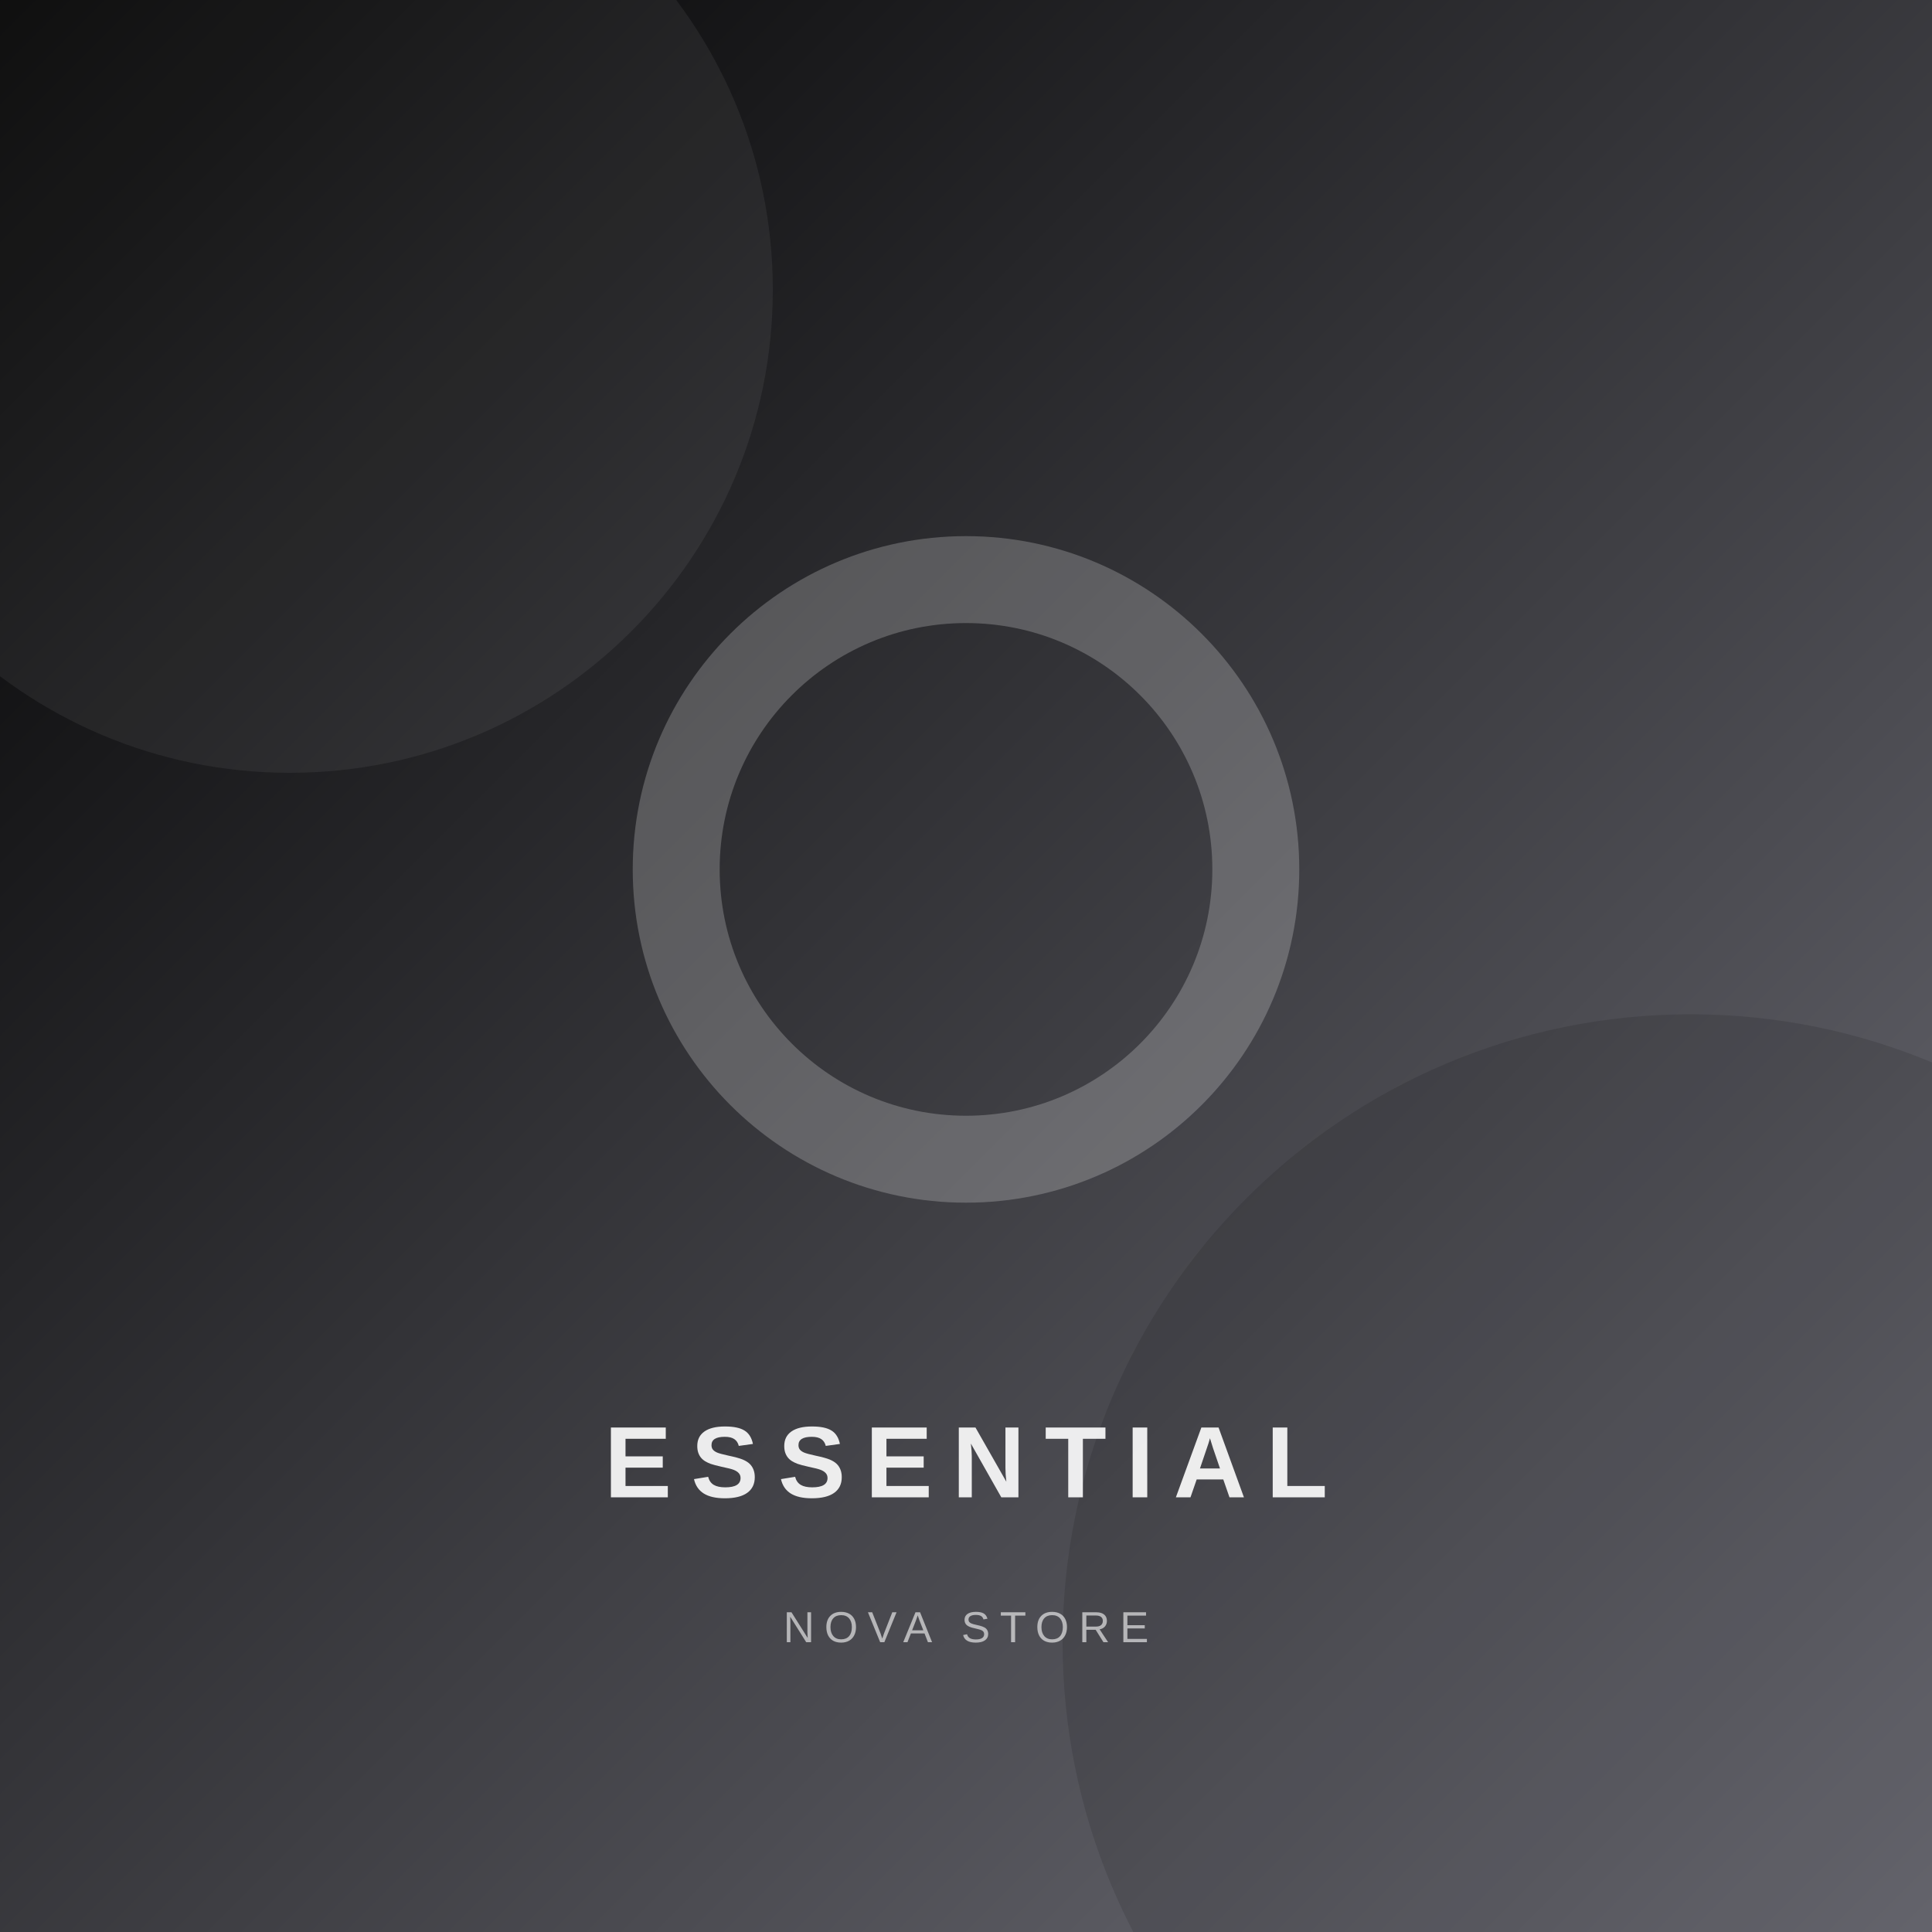
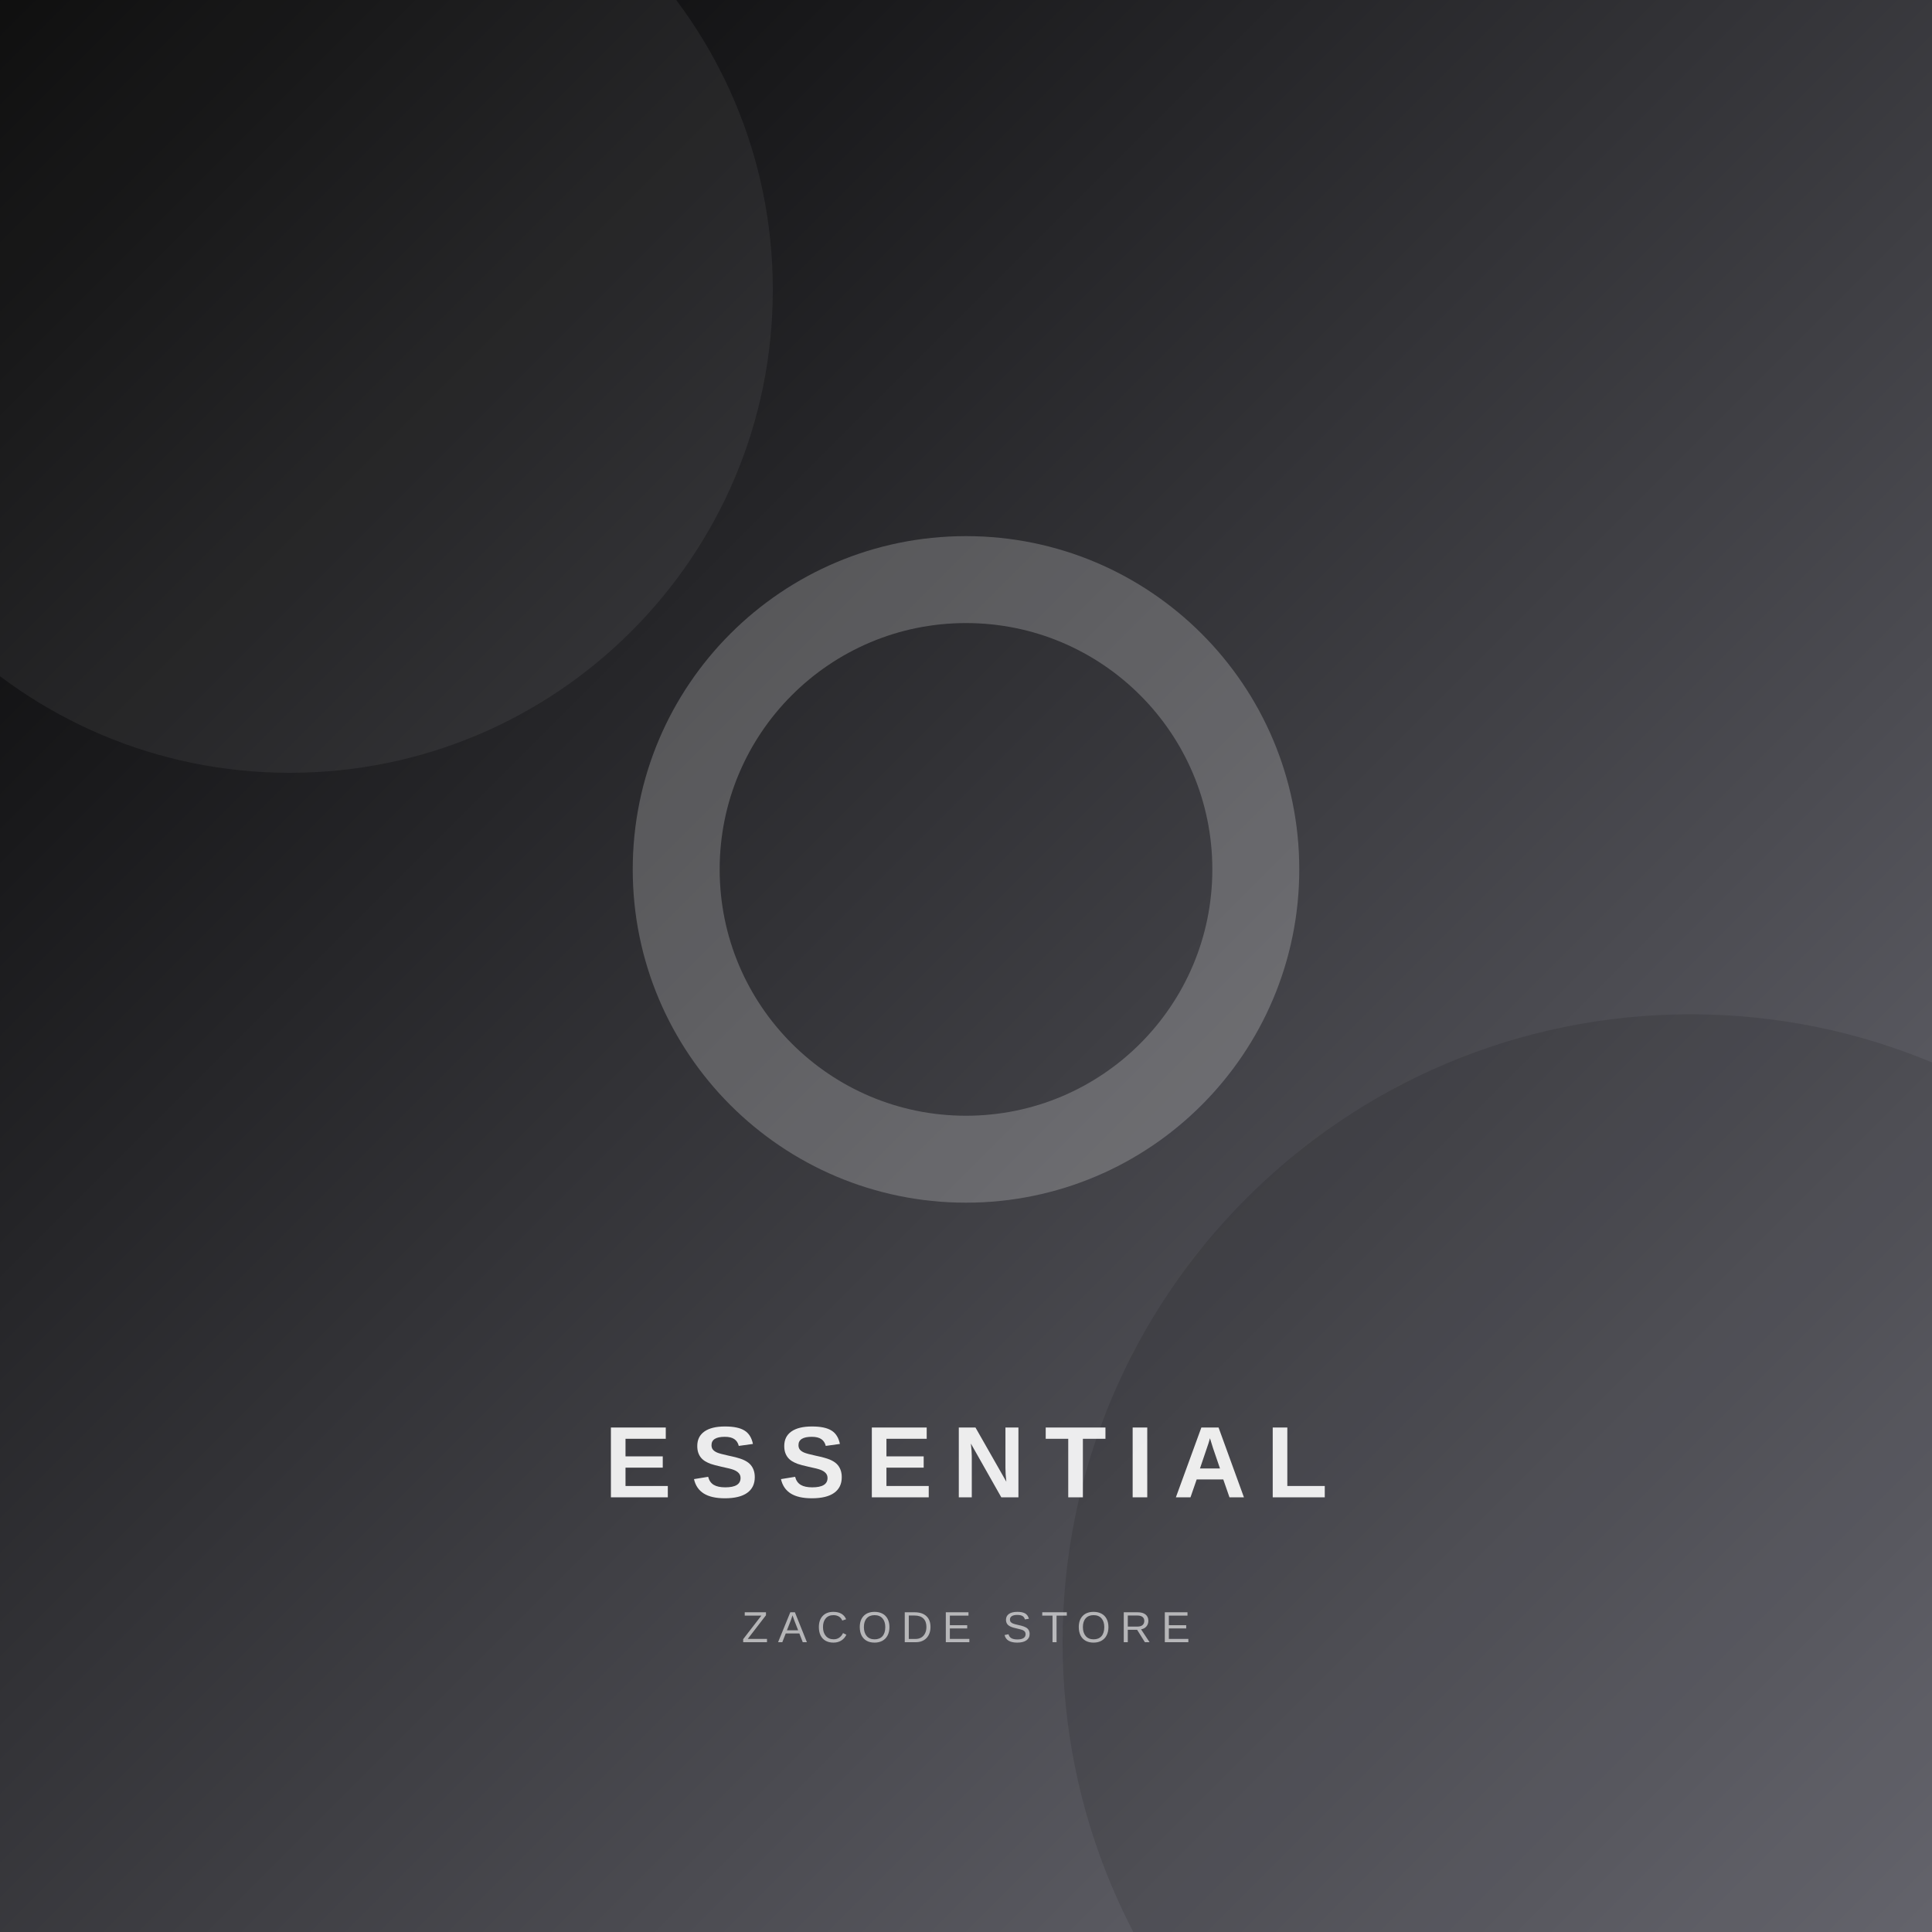
<svg xmlns="http://www.w3.org/2000/svg" width="800" height="800" viewBox="0 0 800 800">
  <defs>
    <linearGradient id="g23" x1="0" y1="0" x2="1" y2="1">
      <stop offset="0%" stop-color="#000000" />
      <stop offset="100%" stop-color="#71717a" />
    </linearGradient>
  </defs>
  <rect width="800" height="800" fill="url(#g23)" />
  <circle cx="120" cy="120" r="200" fill="rgba(255,255,255,0.06)" />
  <circle cx="700" cy="680" r="260" fill="rgba(0,0,0,0.12)" />
  <circle cx="400" cy="360" r="120" fill="none" stroke="rgba(255,255,255,0.22)" stroke-width="36" />
  <text x="400" y="620" text-anchor="middle" font-family="Arial, sans-serif" font-size="42" font-weight="700" letter-spacing="8" fill="rgba(255,255,255,0.9)">ESSENTIAL</text>
-   <text x="400" y="680" text-anchor="middle" font-family="Arial, sans-serif" font-size="18" letter-spacing="4" fill="rgba(255,255,255,0.6)">NOVA STORE</text>
+   <text x="400" y="680" text-anchor="middle" font-family="Arial, sans-serif" font-size="18" letter-spacing="4" fill="rgba(255,255,255,0.6)">ZACODE STORE</text>
</svg>
